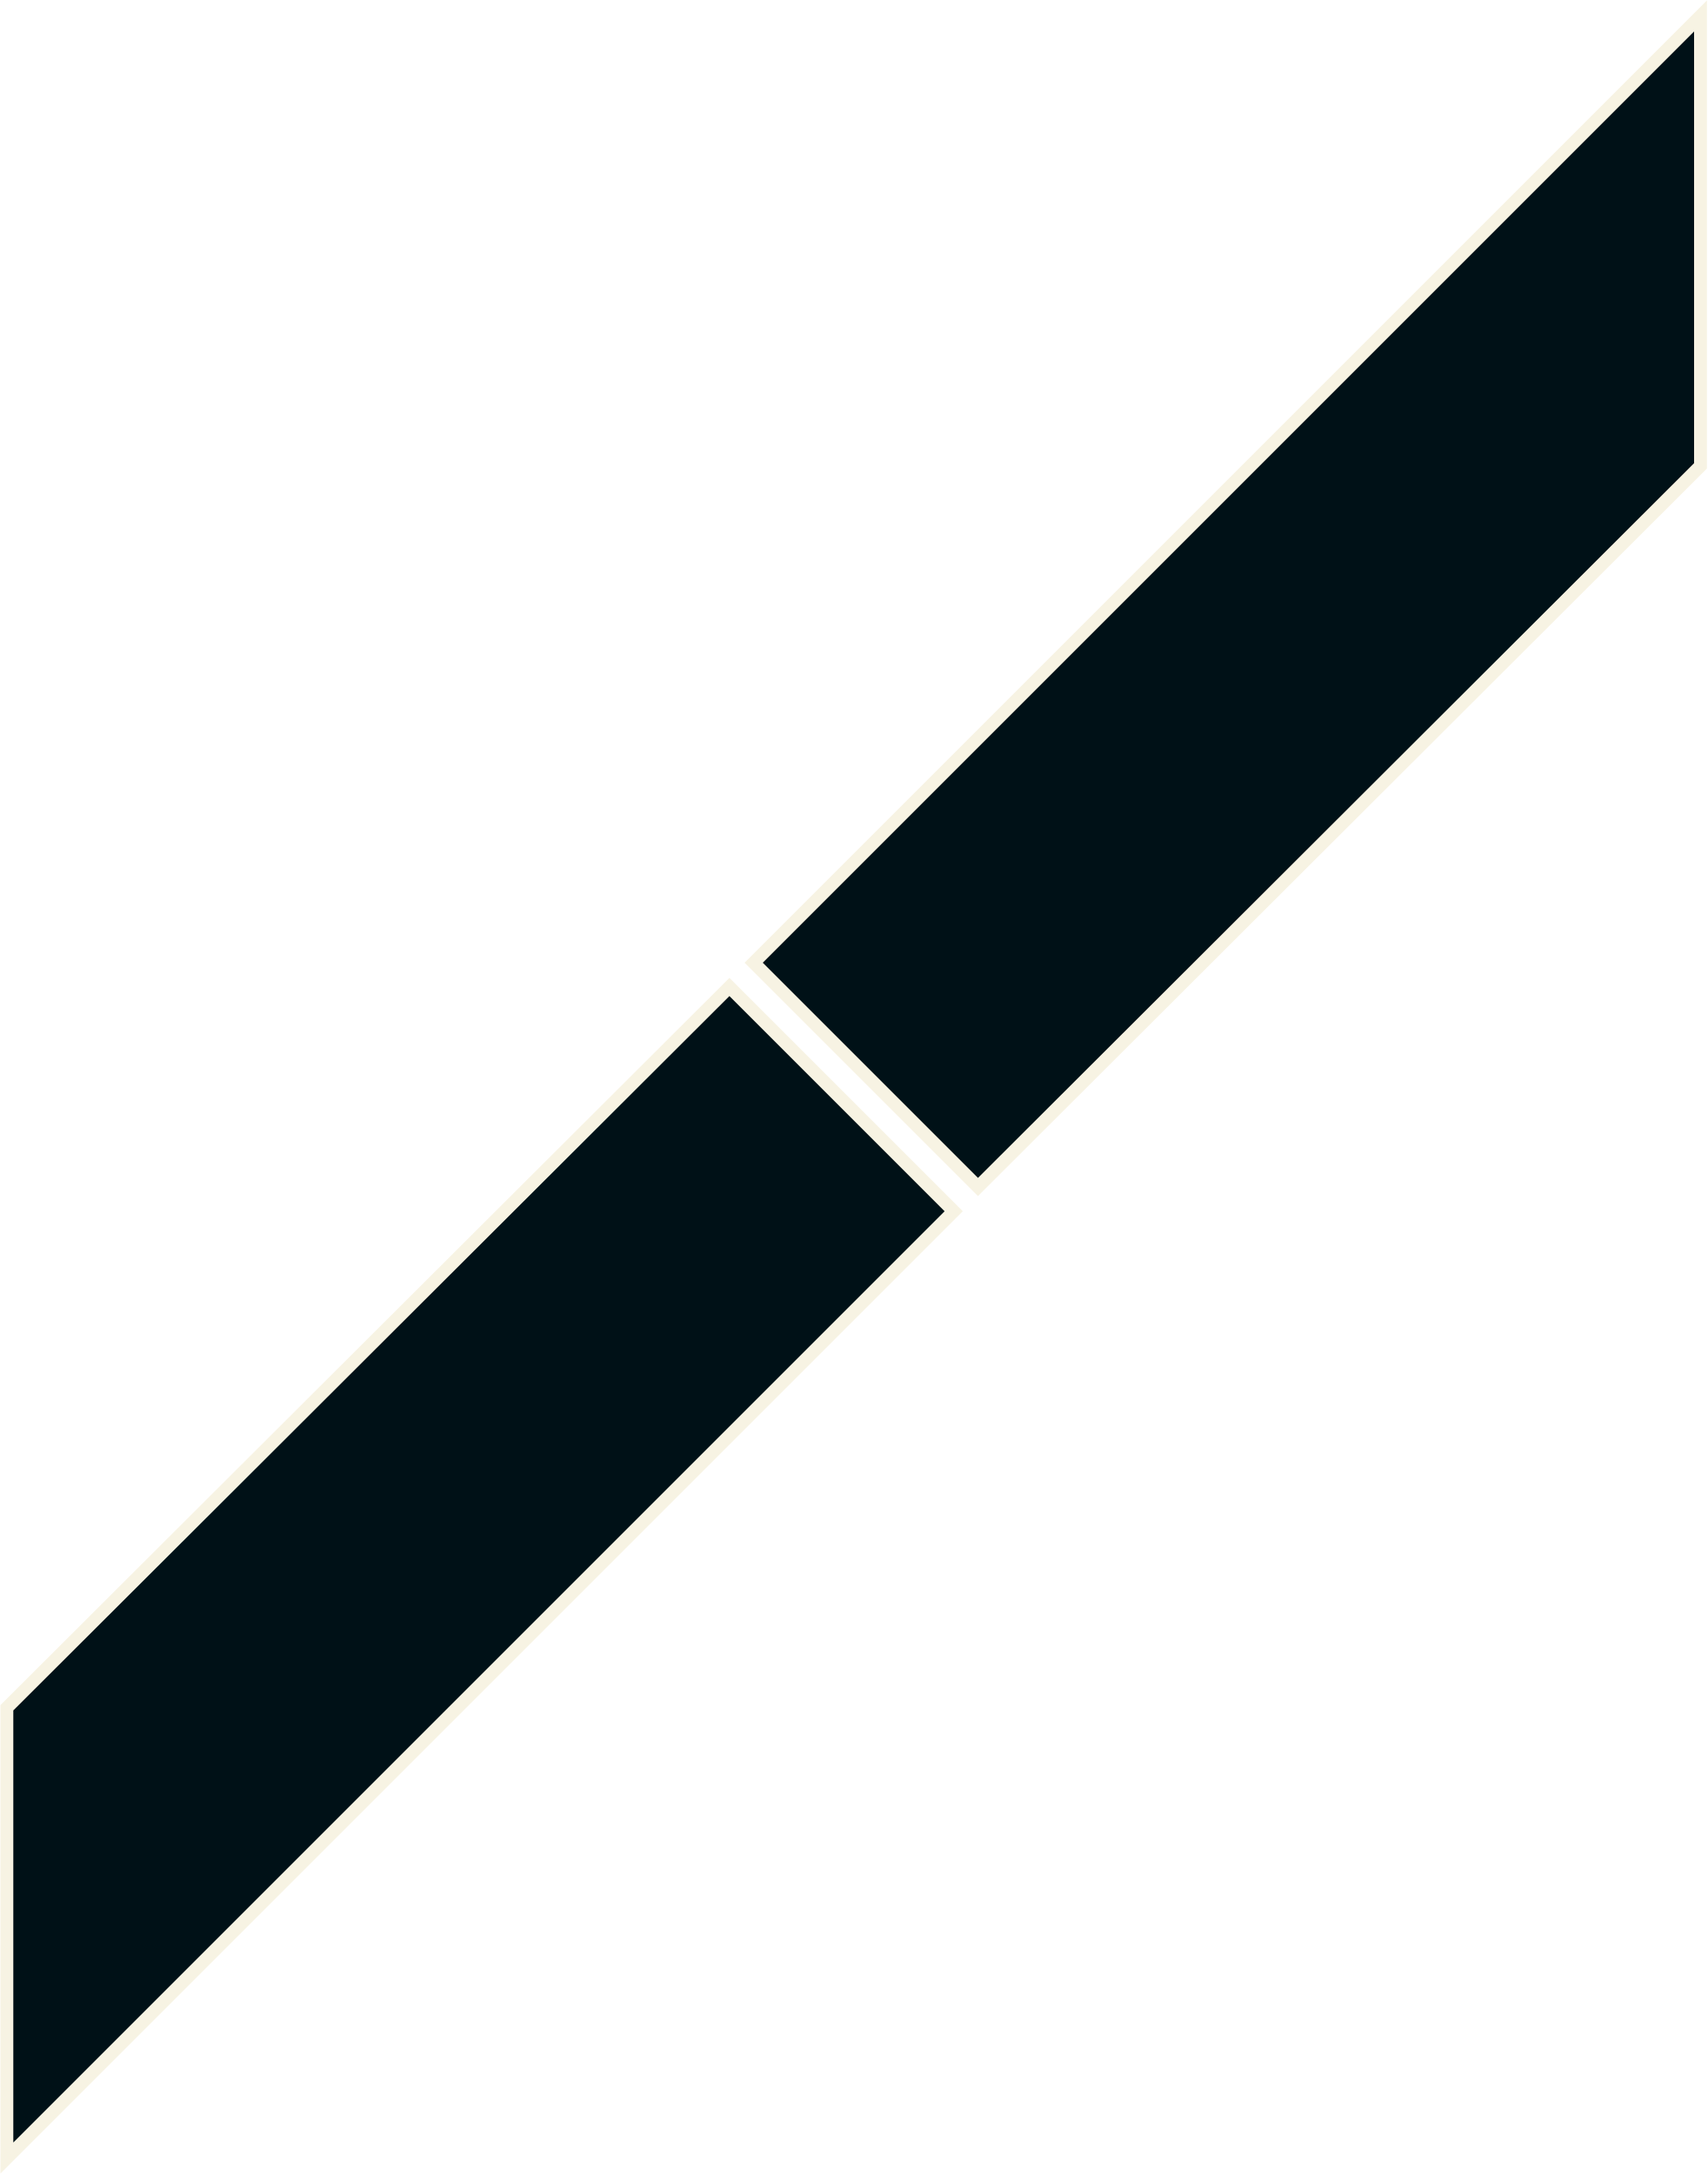
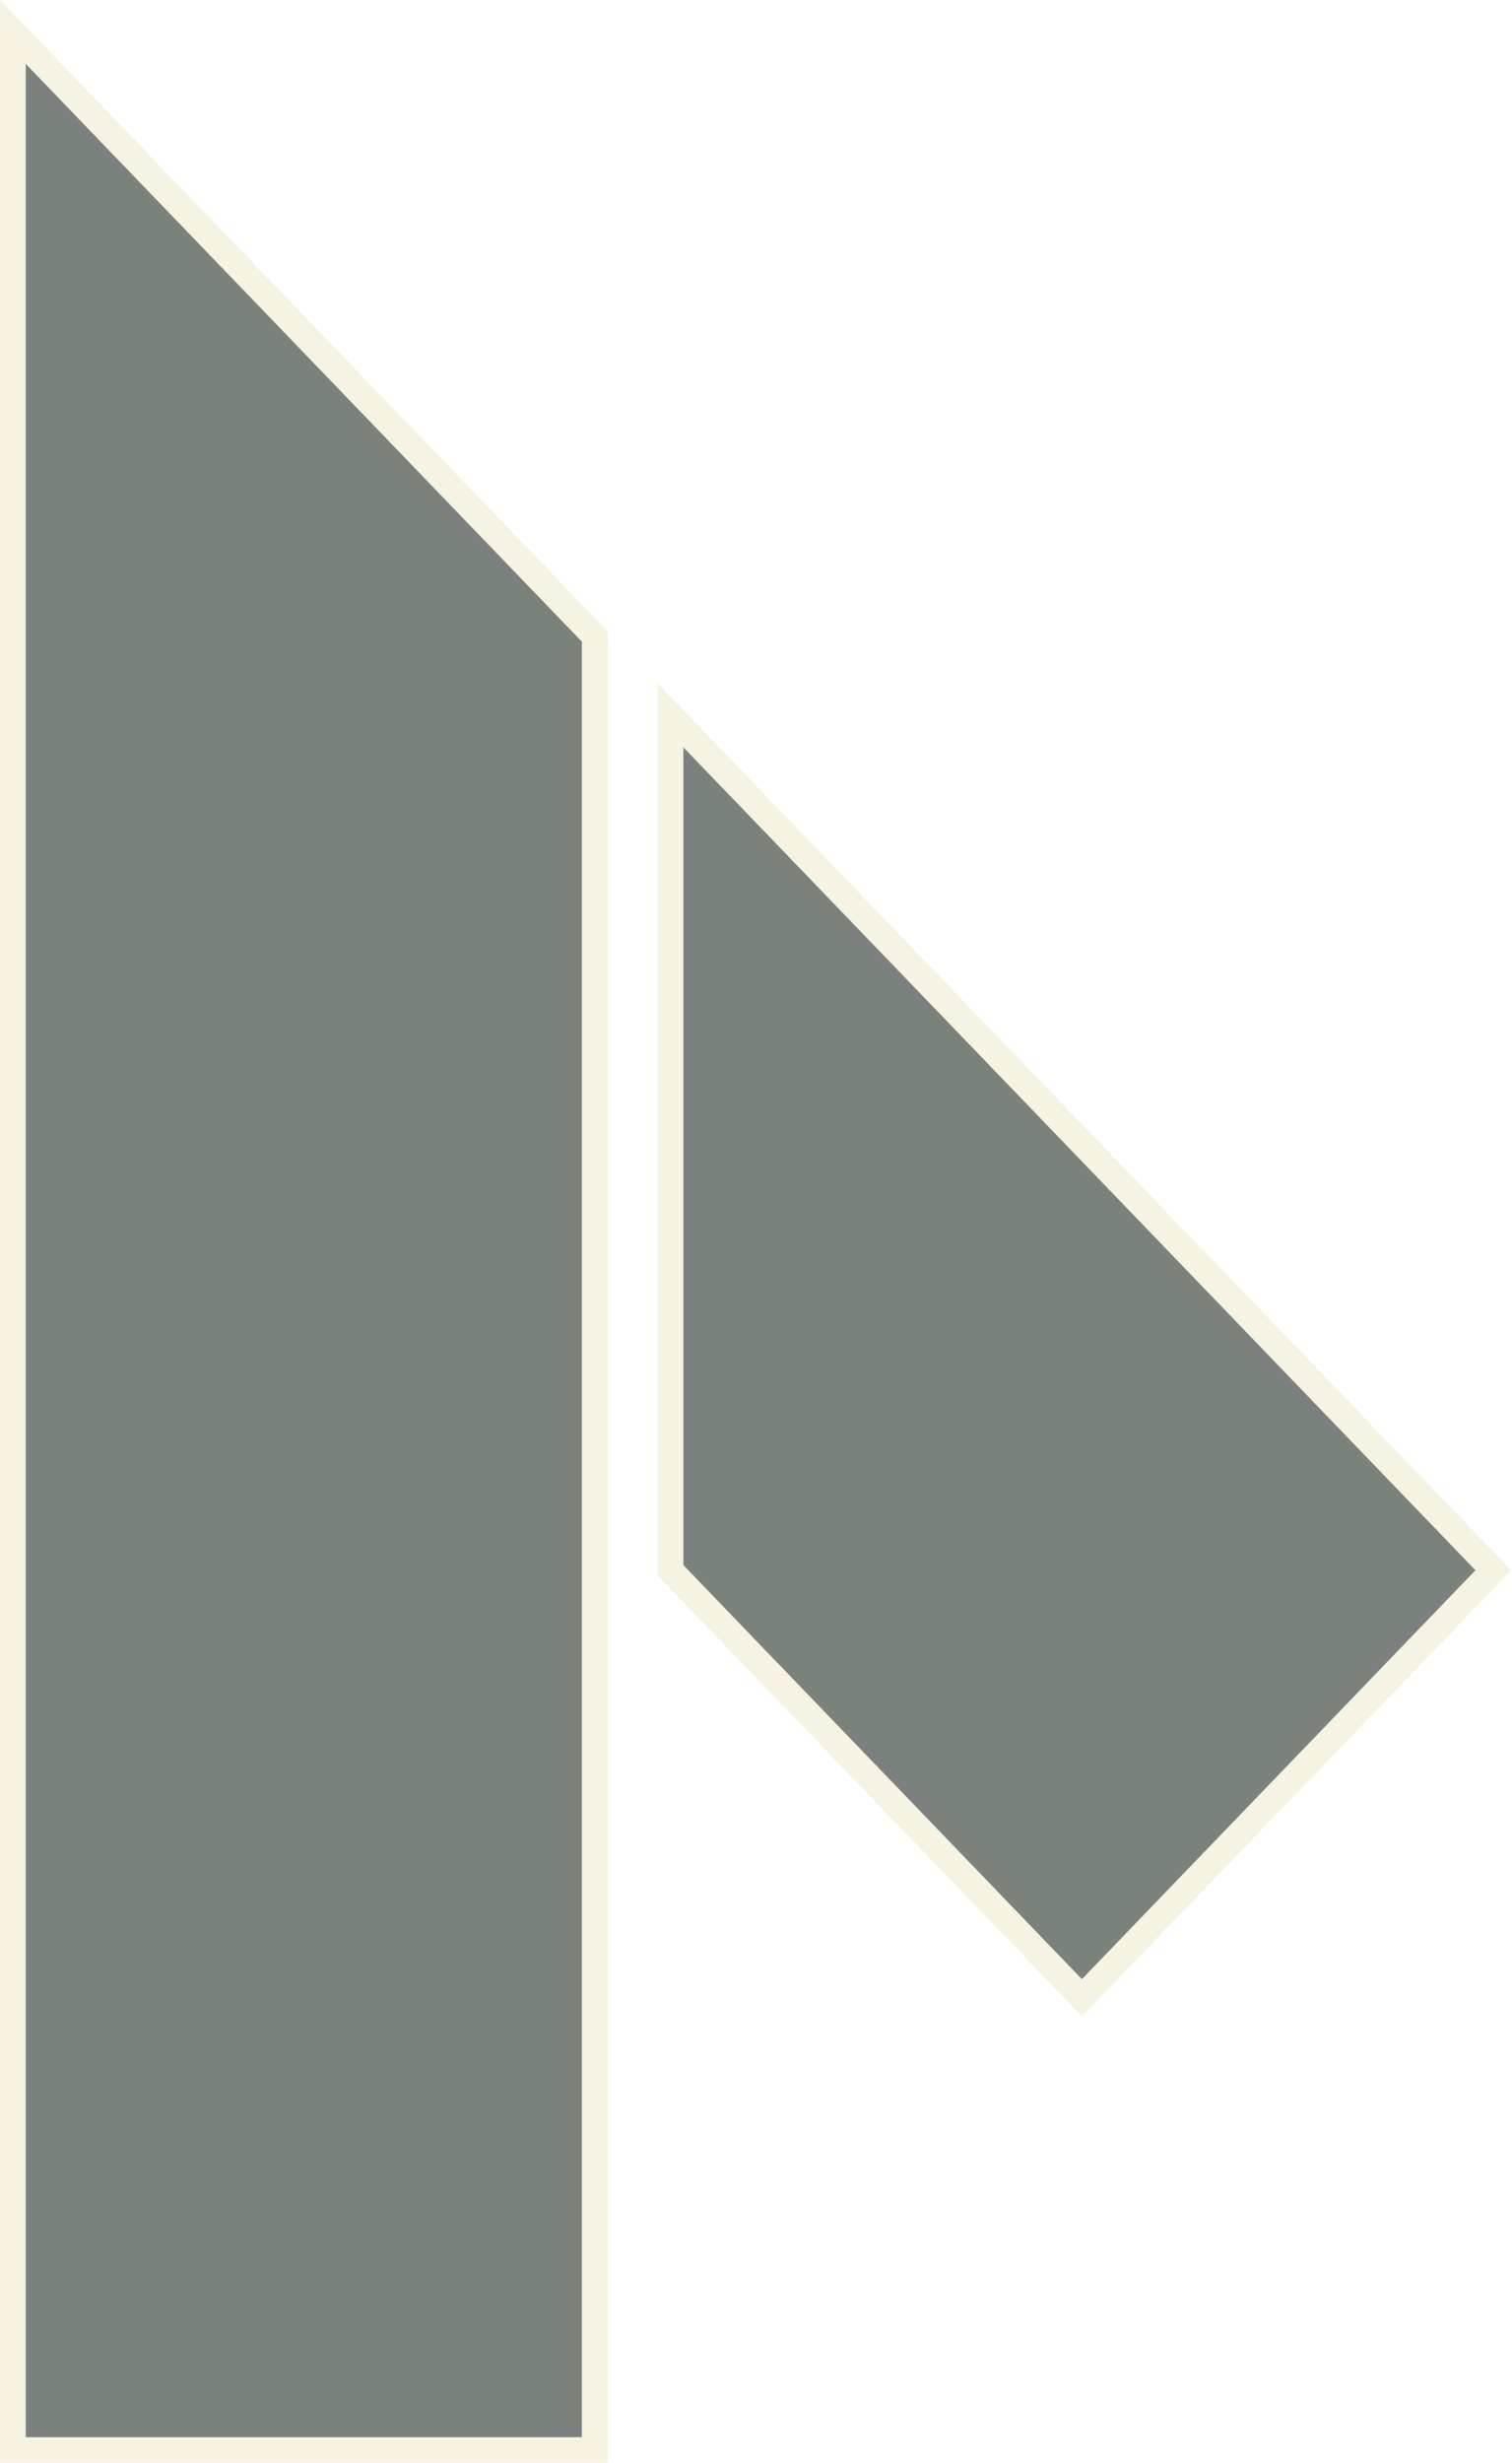
- <svg xmlns="http://www.w3.org/2000/svg" width="19.906" height="25.348" viewBox="0 0 19.906 25.348" version="1.1" id="svg1">
+ <svg xmlns="http://www.w3.org/2000/svg" width="14.666" height="23.9" viewBox="0 0 14.666 23.9" version="1.1" id="svg1">
  <defs id="defs1" />
-   <g id="layer1" transform="translate(-218.9879,-288.5052)">
-     <path style="fill:#001117;fill-opacity:1;stroke:#f7f3e3;stroke-width:0.15;stroke-miterlimit:5;stroke-dasharray:none;stroke-opacity:1" d="m 238.814,288.691 -11.039,11.039 2.615,2.615 8.424,-8.408 z" id="path1-8" />
-     <path style="fill:#001117;fill-opacity:1;stroke:#f7f3e3;stroke-width:0.15;stroke-miterlimit:5;stroke-dasharray:none;stroke-opacity:1" d="m 219.068,313.667 11.039,-11.039 -2.615,-2.615 -8.424,8.404 z" id="path1-8-8" />
+   <g id="layer1" transform="translate(-219.9158,-287.9577)">
+     <path style="fill:#7b827d;fill-opacity:1;stroke:#f7f3e3;stroke-width:0.25;stroke-miterlimit:5;stroke-dasharray:none;stroke-opacity:1" d="m 220.041,288.268 v 23.464 h 5.647 v -17.598 z" id="path1-8" />
+     <path style="fill:#7b827d;fill-opacity:1;stroke:#f7f3e3;stroke-width:0.25;stroke-miterlimit:5;stroke-dasharray:none;stroke-opacity:1" d="m 226.423,294.899 7.986,8.296 -3.993,4.148 -3.993,-4.148 z" id="path1-8-1" />
  </g>
</svg>
